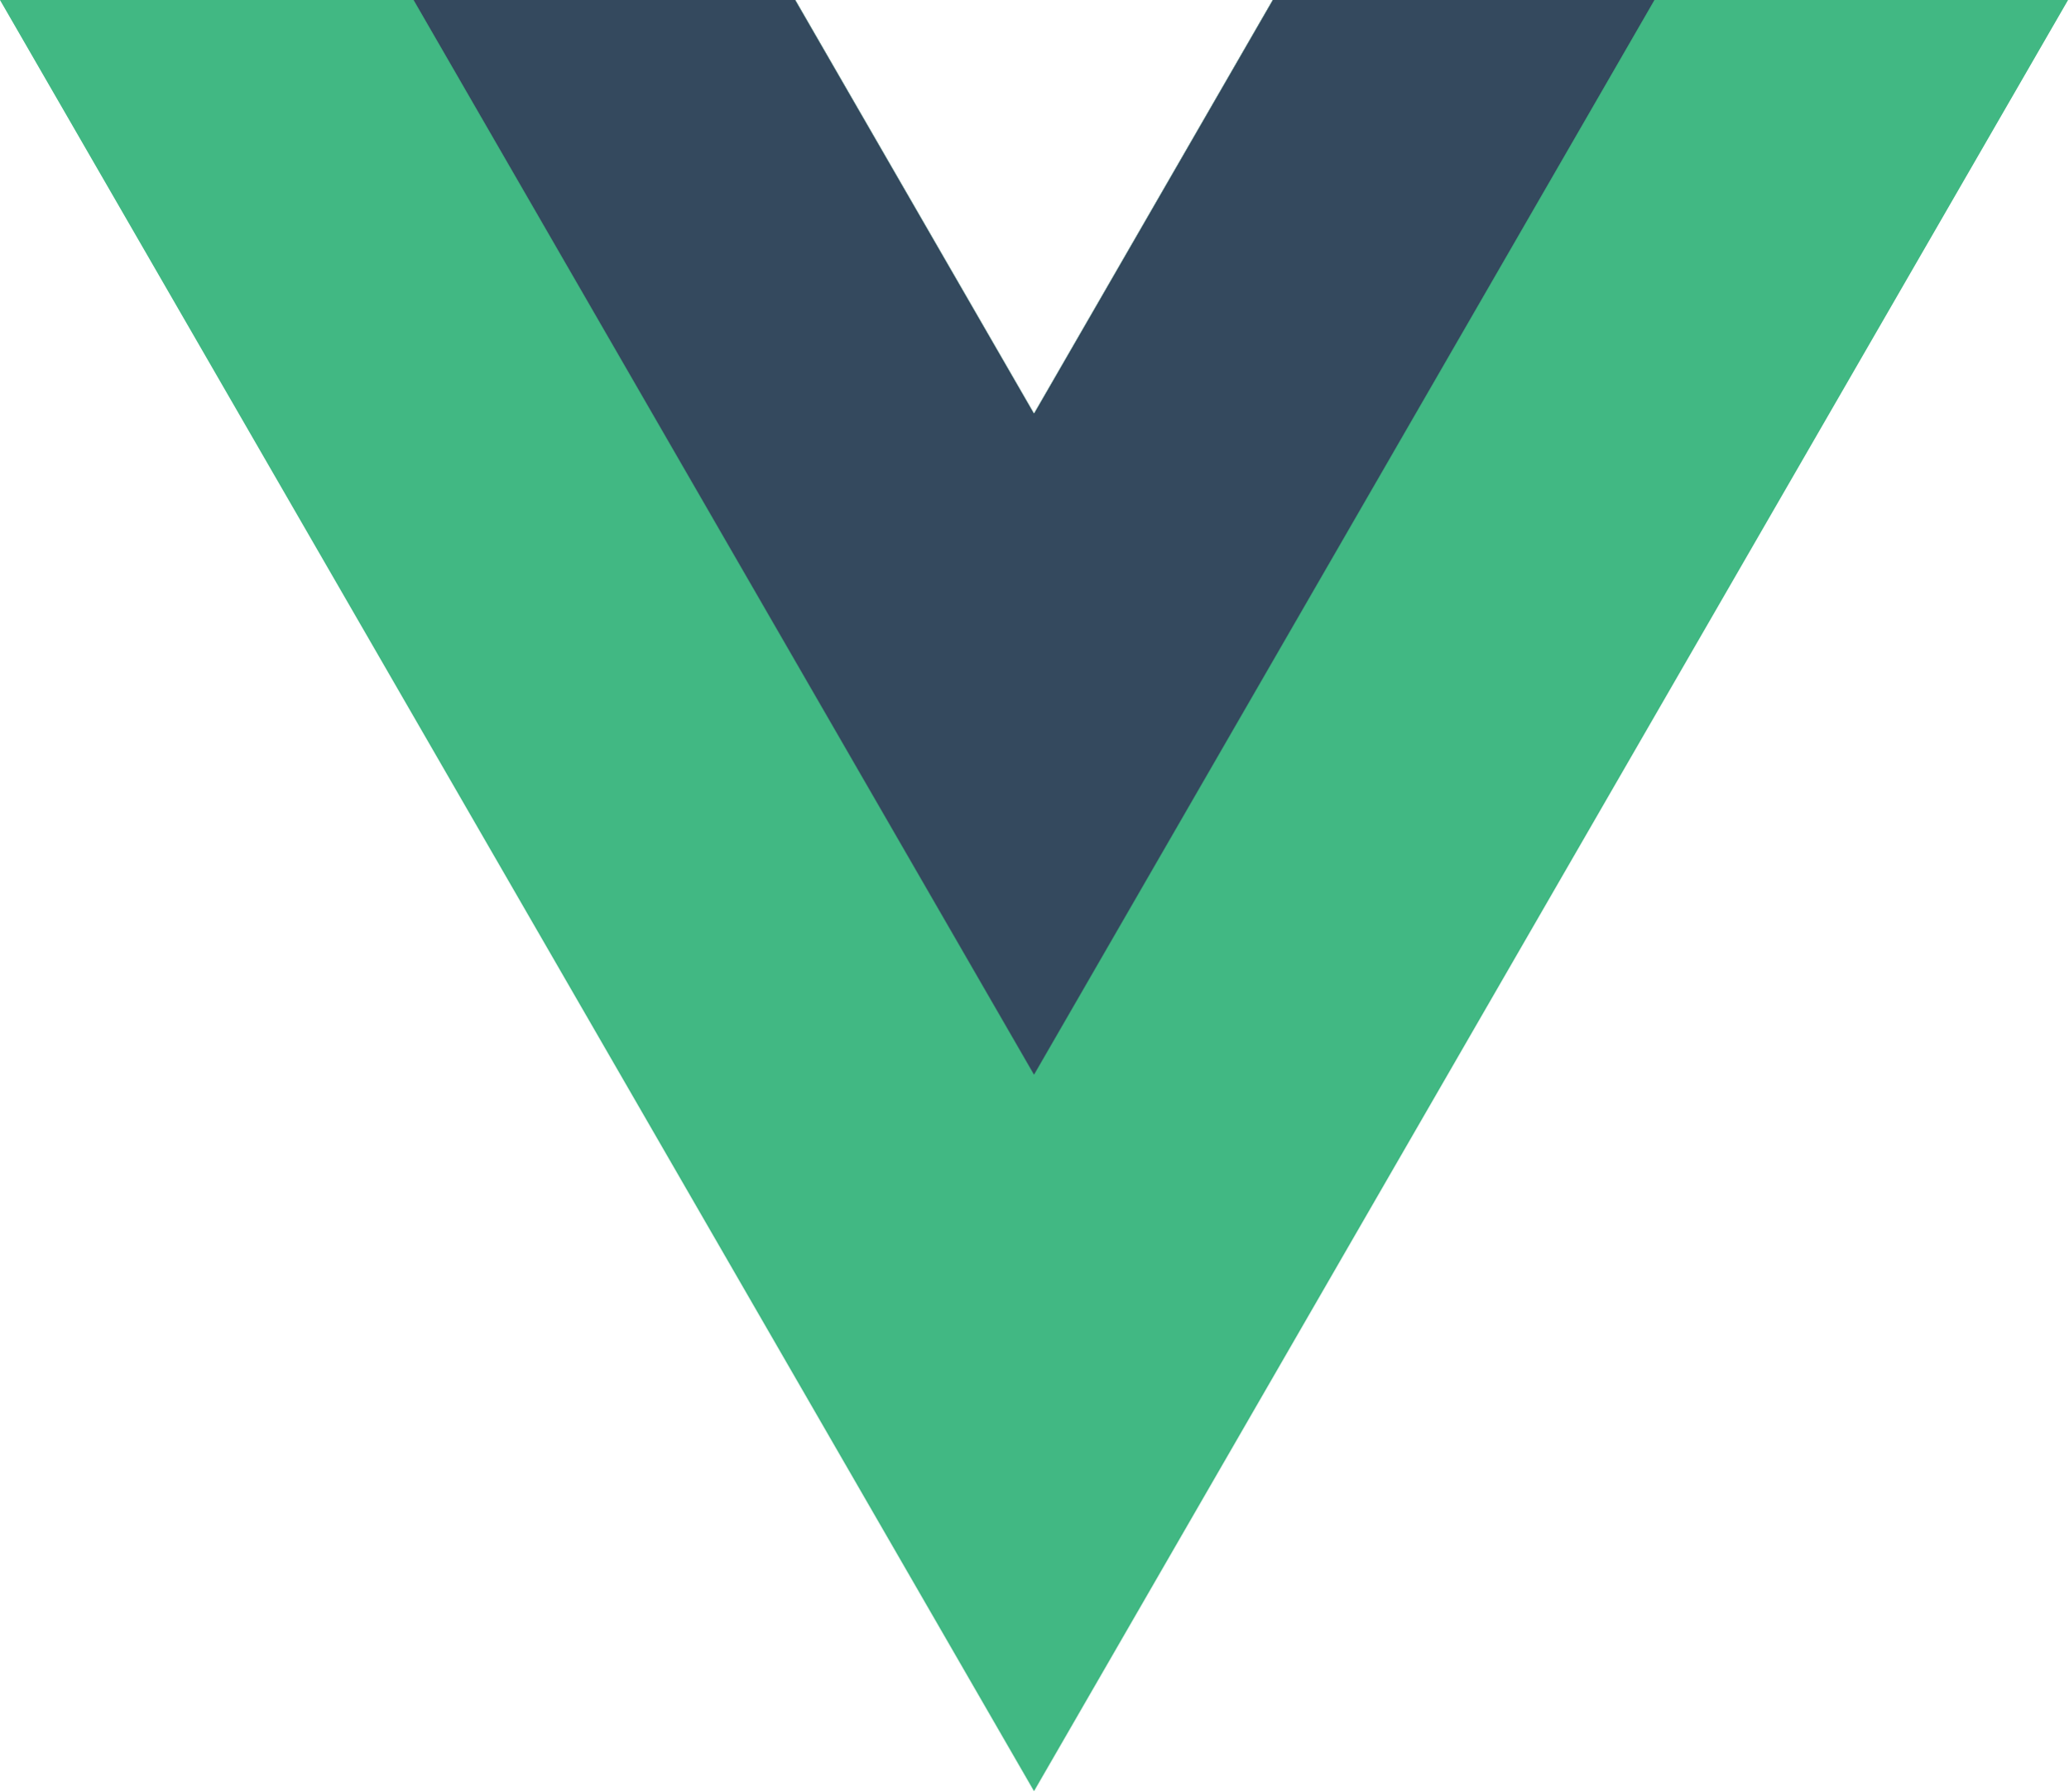
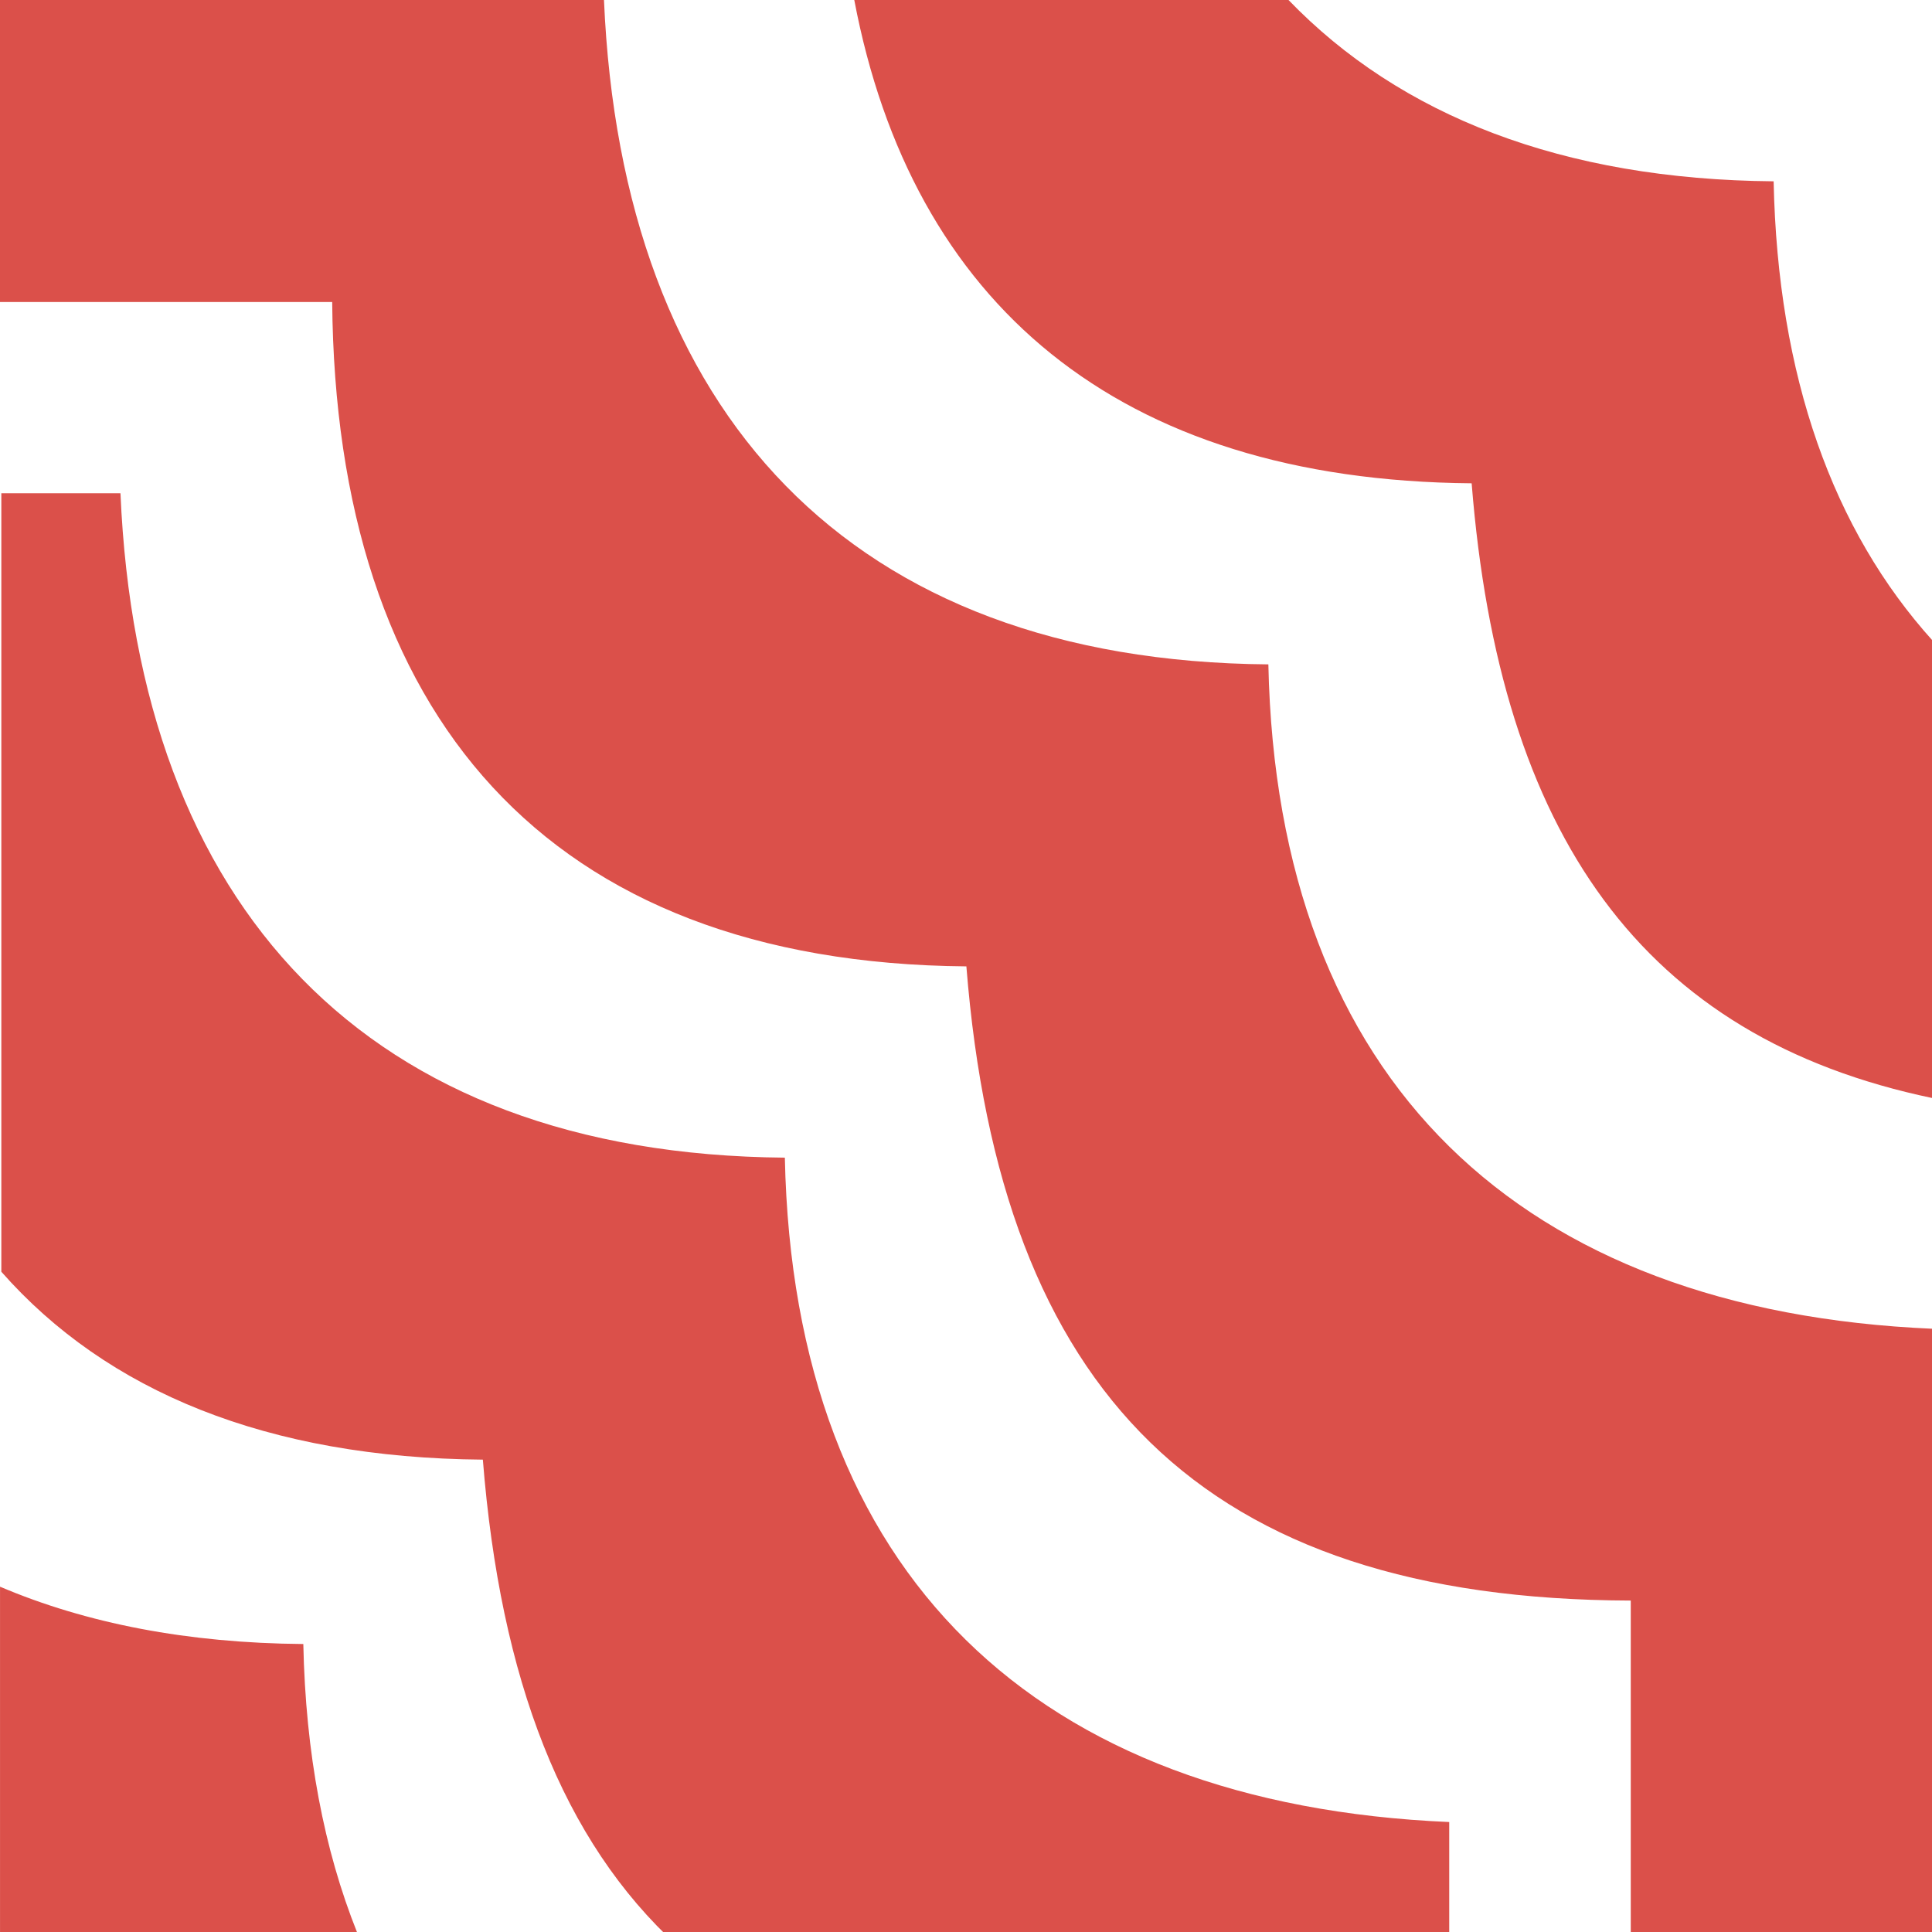
- <svg xmlns="http://www.w3.org/2000/svg" viewBox="0 0 261.76 226.69">
-   <path d="M161.096.001l-30.225 52.351L100.647.001H-.005l130.877 226.688L261.749.001z" fill="#41b883" />
-   <path d="M161.096.001l-30.225 52.351L100.647.001H52.346l78.526 136.01L209.398.001z" fill="#34495e" />
+ <svg xmlns="http://www.w3.org/2000/svg" width="210mm" height="210mm" viewBox="0 0 210 210" version="1.1" id="svg5">
+   <defs id="defs2" />
+   <g id="layer3" style="display:inline" />
+   <g id="layer1" style="display:inline">
+     <path style="fill:#000000;stroke-width:1" id="path30336" d="" />
+     <path style="fill:#000000;stroke-width:1" id="path30098" d="" />
+     <path style="fill:#000000;stroke-width:1" id="path29997" d="" />
+     <path d="M 0,0" id="path29560" />
+     <path id="rect33849" style="opacity:1;fill:#db504a;fill-opacity:1;stroke:none;stroke-width:0;stroke-miterlimit:4;stroke-dasharray:none;stroke-opacity:1;paint-order:stroke fill markers" d="m 92.856,-2.32e-4 c 6.243,32.851 28.475,52.209 67.106,52.533 3.04,38.198 18.528,60.249 50.122,66.83 V 69.651 C 199.237,57.644 193.227,40.911 192.786,19.708 169.845,19.518 152.185,12.578 140.055,-2.32e-4 Z M 0.003,172.467 v 37.614 H 38.829 c -3.614,-9.027 -5.613,-19.503 -5.86,-31.383 -12.593,-0.099 -23.595,-2.245 -32.966,-6.232 z M 0.144,53.616 V 138.231 C 11.6,151.236 29.015,158.46 52.484,158.657 c 1.9,23.877 8.662,41.443 21.183,52.867 h 83.858 V 198.047 C 112.727,196.119 86.252,171.227 85.31,125.832 39.781,125.455 15.027,98.512 13.094,53.616 Z M 0,1.6263361e-5 V 32.825 h 36.108 c 0.37,44.681 23.122,71.831 68.933,72.216 3.679,46.229 25.583,68.804 72.216,68.933 v 36.108 h 32.825 V 144.431 C 165.283,142.502 138.808,117.61 137.866,72.215 92.337,71.838 67.583,44.895 65.65,1.6263361e-5 H 1.0701007e-5" />
+   </g>
+   <g id="layer2" />
</svg>
